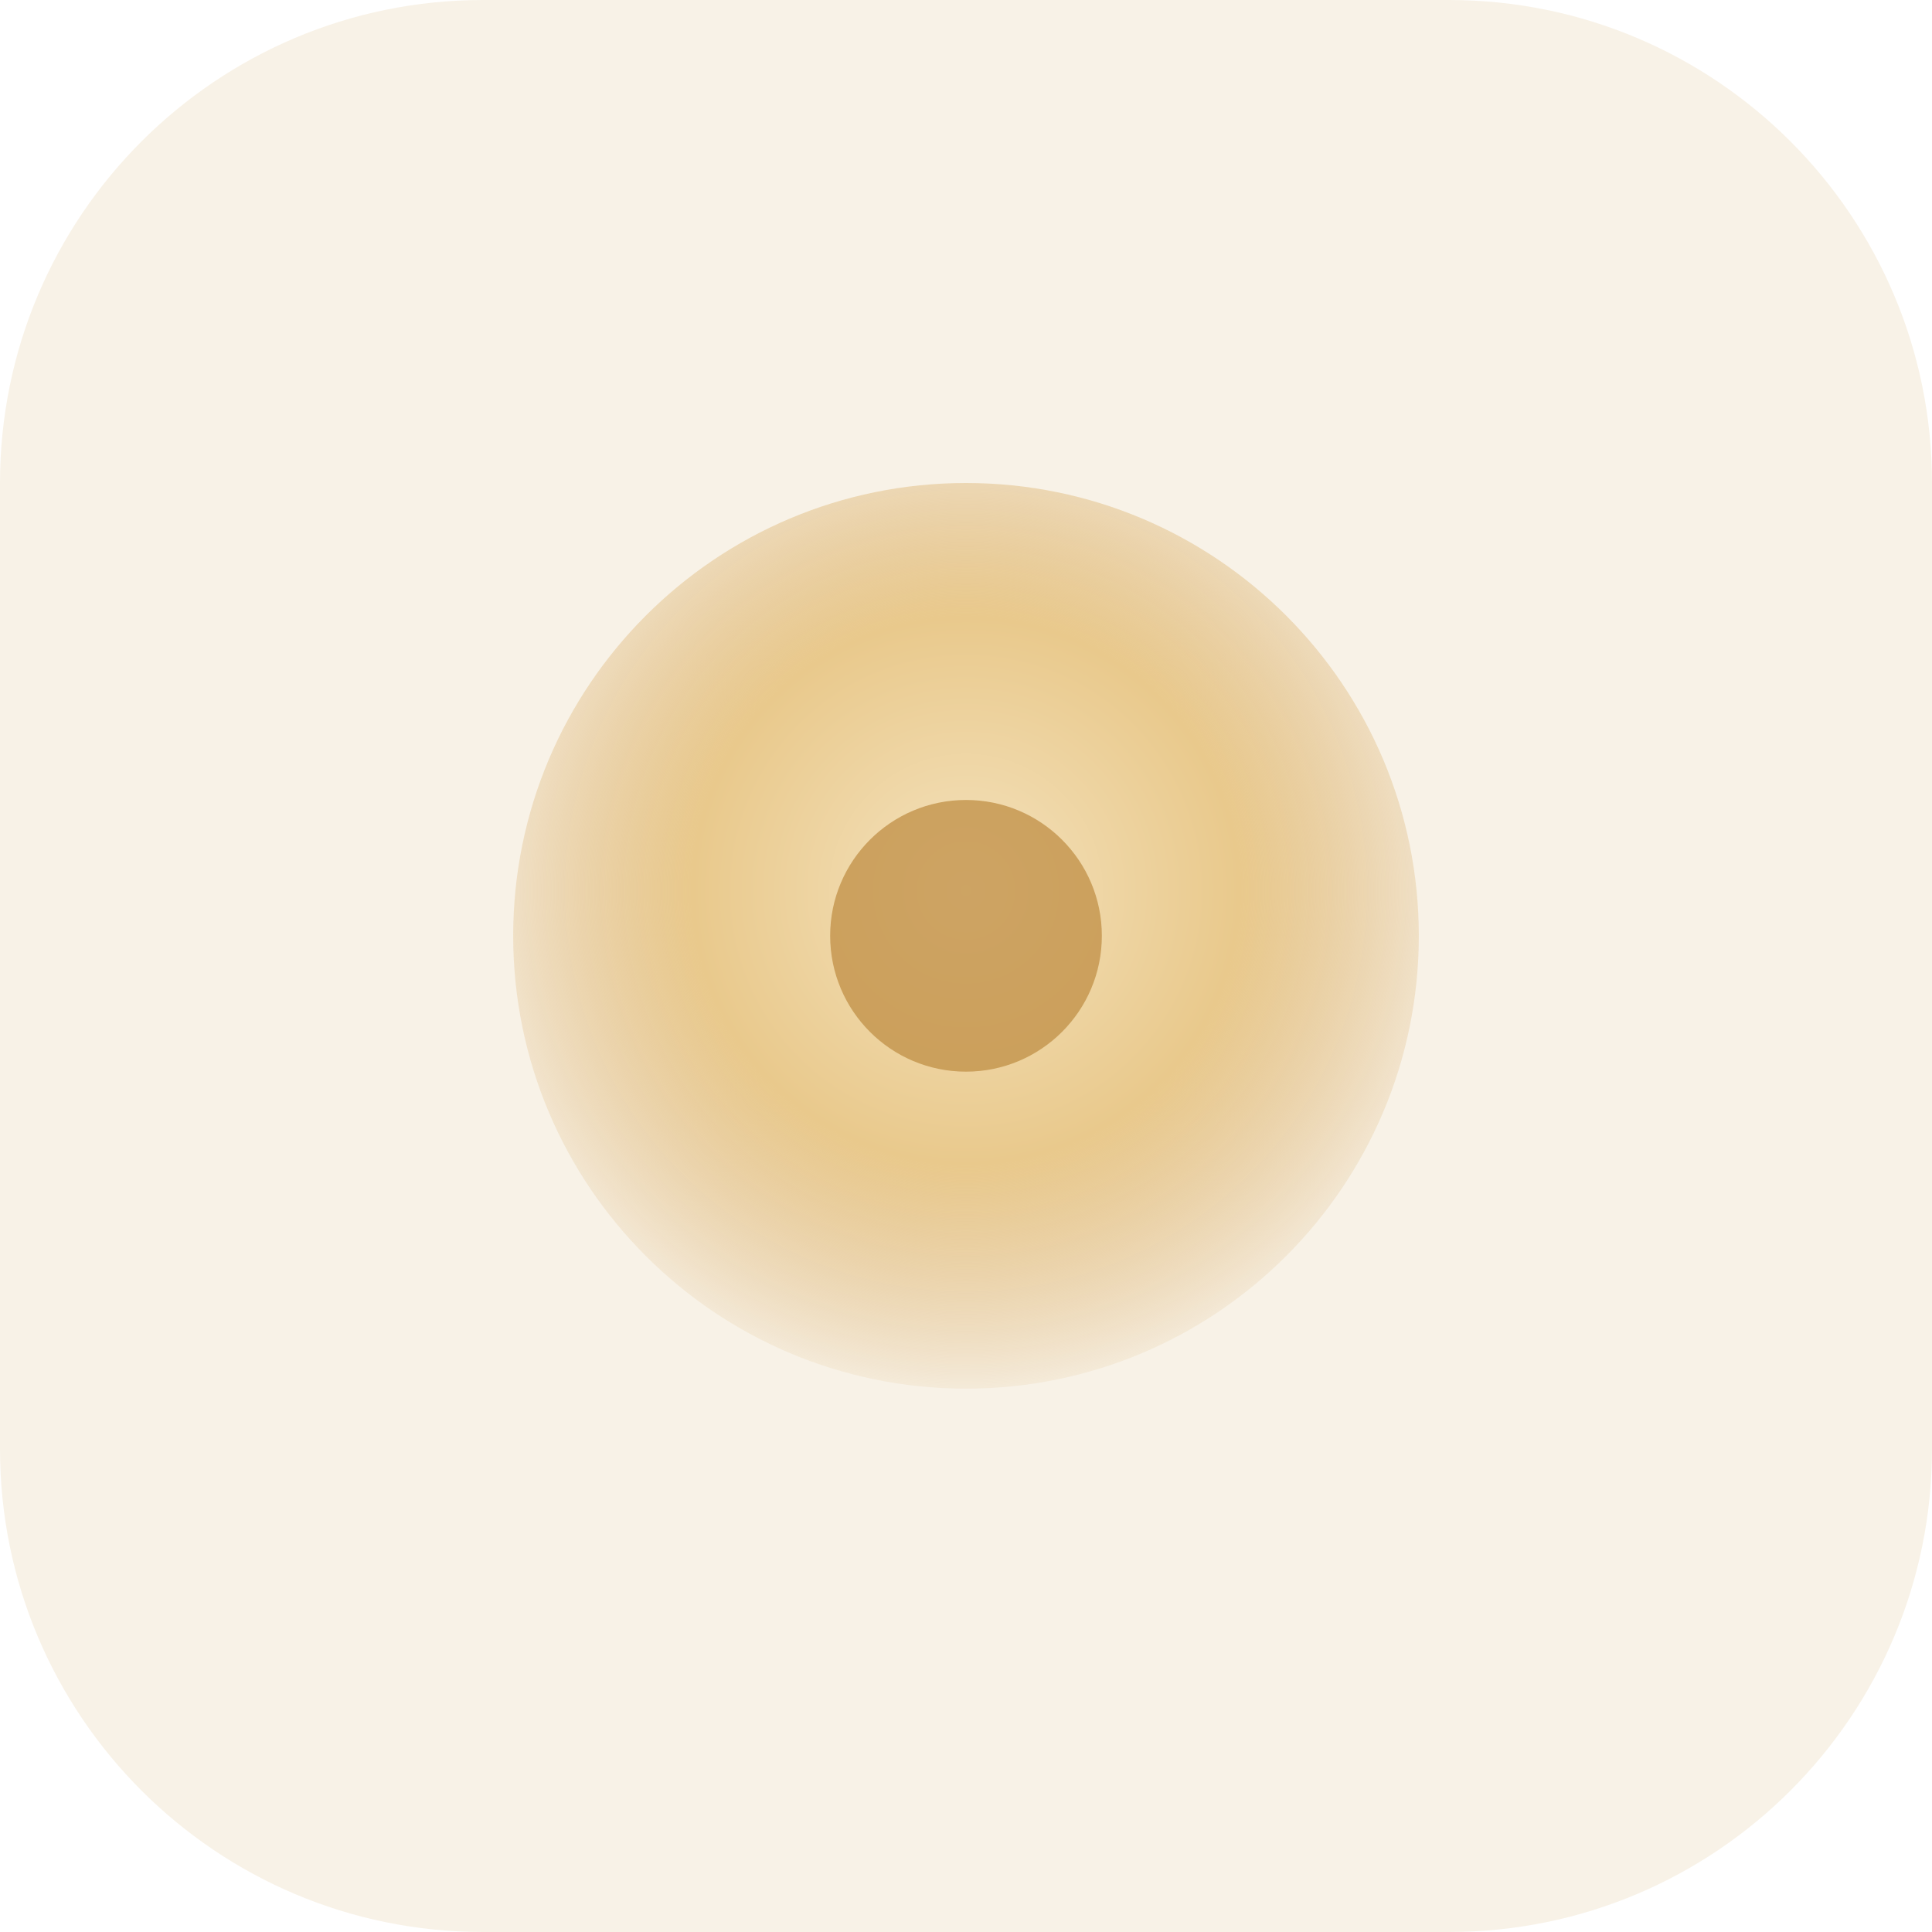
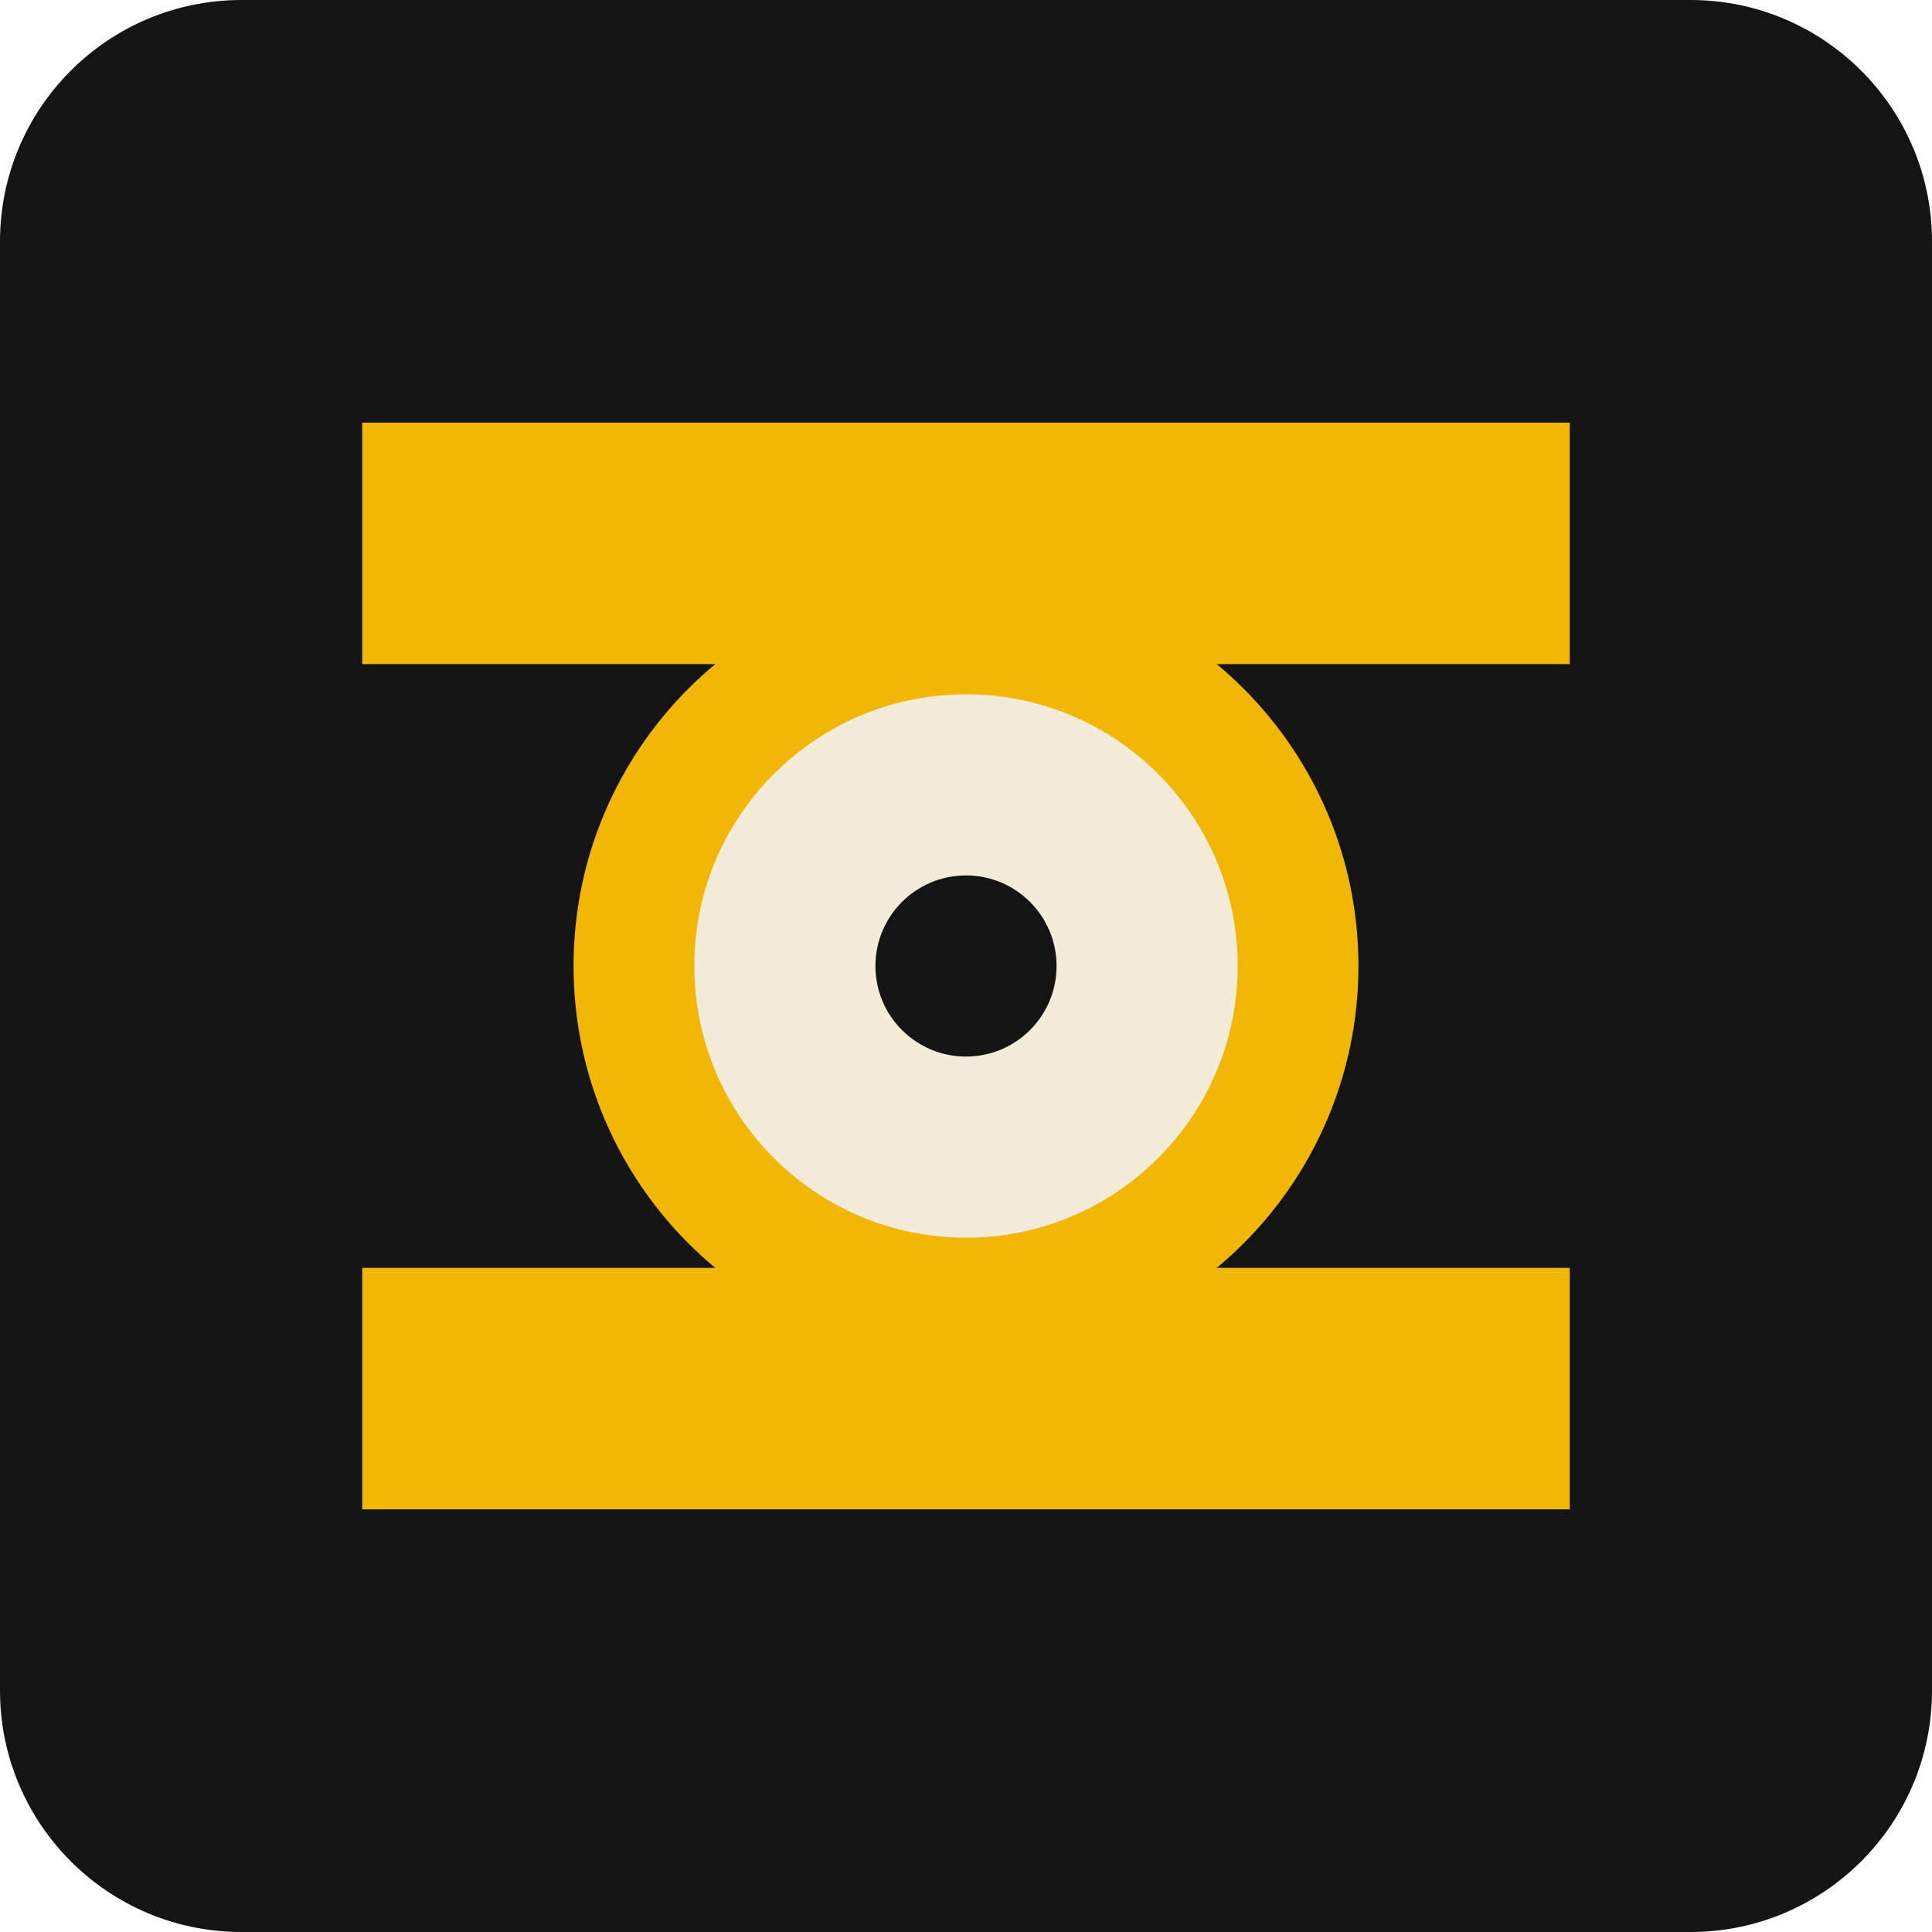
- <svg xmlns="http://www.w3.org/2000/svg" viewBox="0 0 64 64" role="img" aria-label="拾己 LIFE">
-   <defs>
-     <radialGradient id="glow" cx="50%" cy="45%" r="55%">
-       <stop offset="0%" stop-color="#F4E2BD" />
-       <stop offset="55%" stop-color="#E9C98C" />
-       <stop offset="100%" stop-color="#D9AE6D" stop-opacity="0.12" />
-     </radialGradient>
-   </defs>
-   <rect width="64" height="64" rx="16" fill="#F8F2E7" />
-   <circle cx="32" cy="31" r="15" fill="url(#glow)" />
-   <circle cx="32" cy="31" r="4.5" fill="#C08F45" opacity="0.75" />
+ <svg xmlns="http://www.w3.org/2000/svg" viewBox="0 0 64 64">
+   <rect width="64" height="64" rx="8" fill="#141414" />
+   <path d="M12 14h40v8H12zm0 28h40v8H12z" fill="#F2B705" />
+   <circle cx="32" cy="32" r="11" fill="#F4EBD8" stroke="#F2B705" stroke-width="4" />
+   <circle cx="32" cy="32" r="3" fill="#141414" />
</svg>
